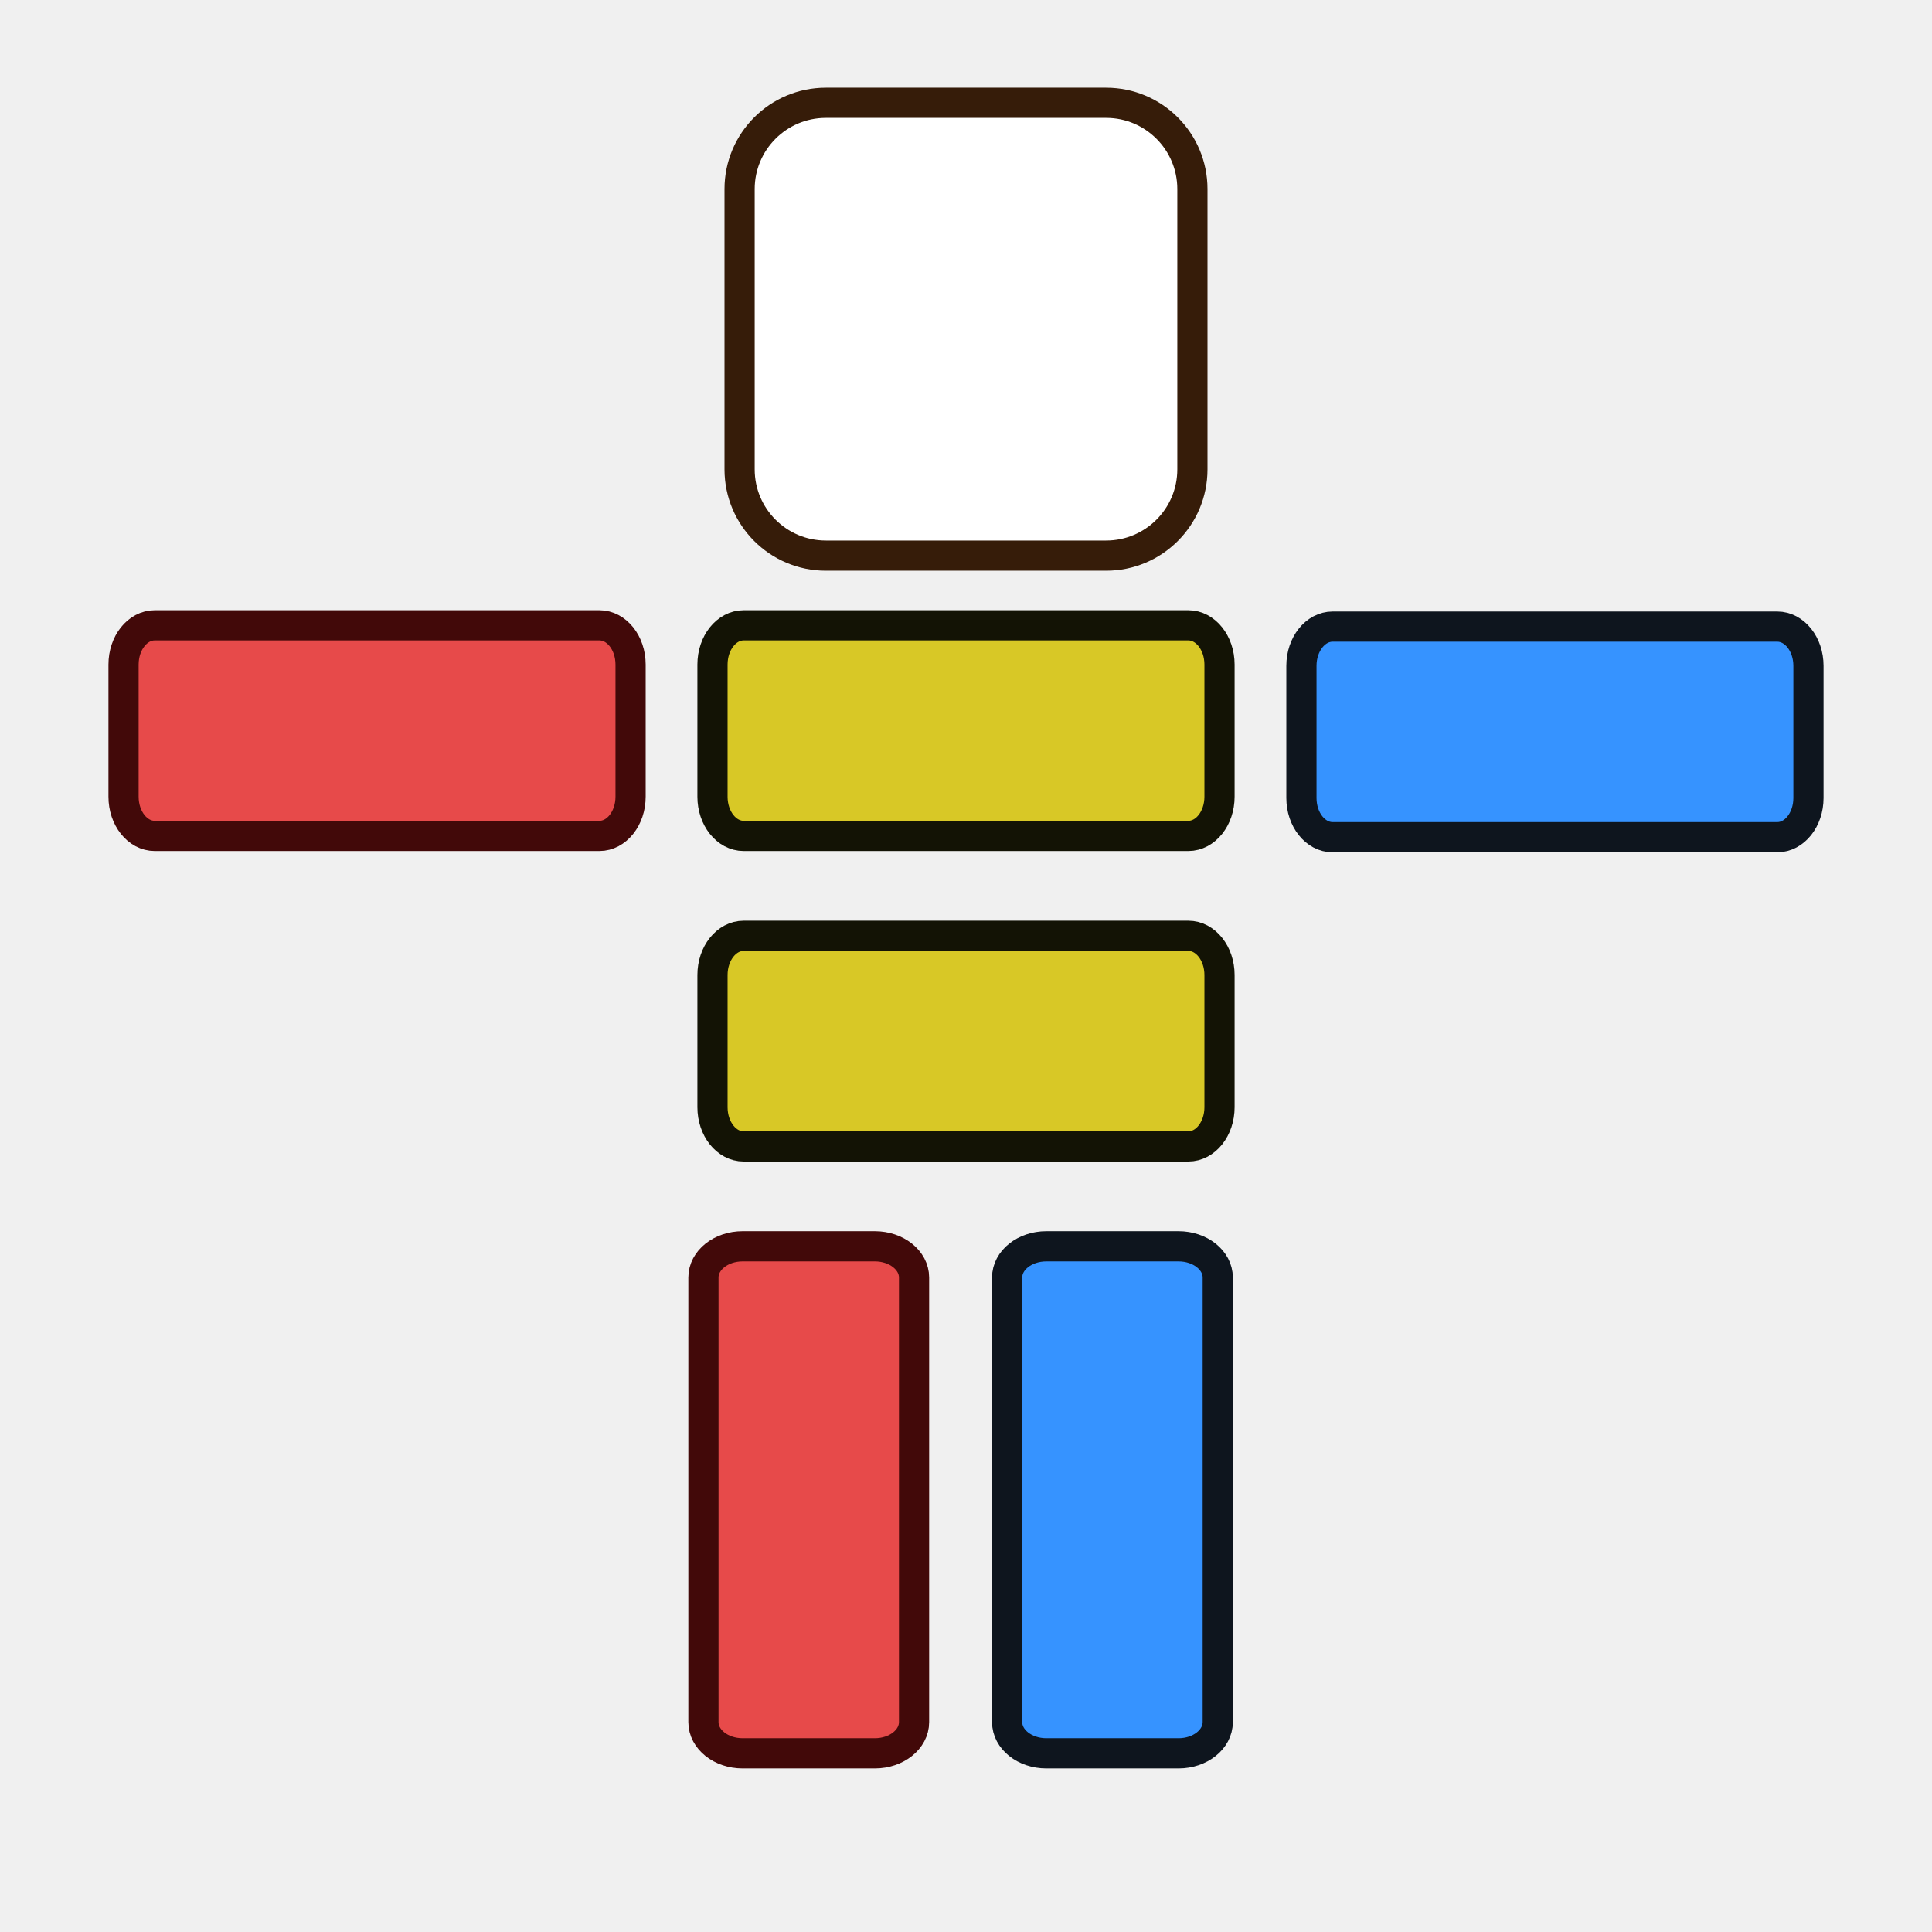
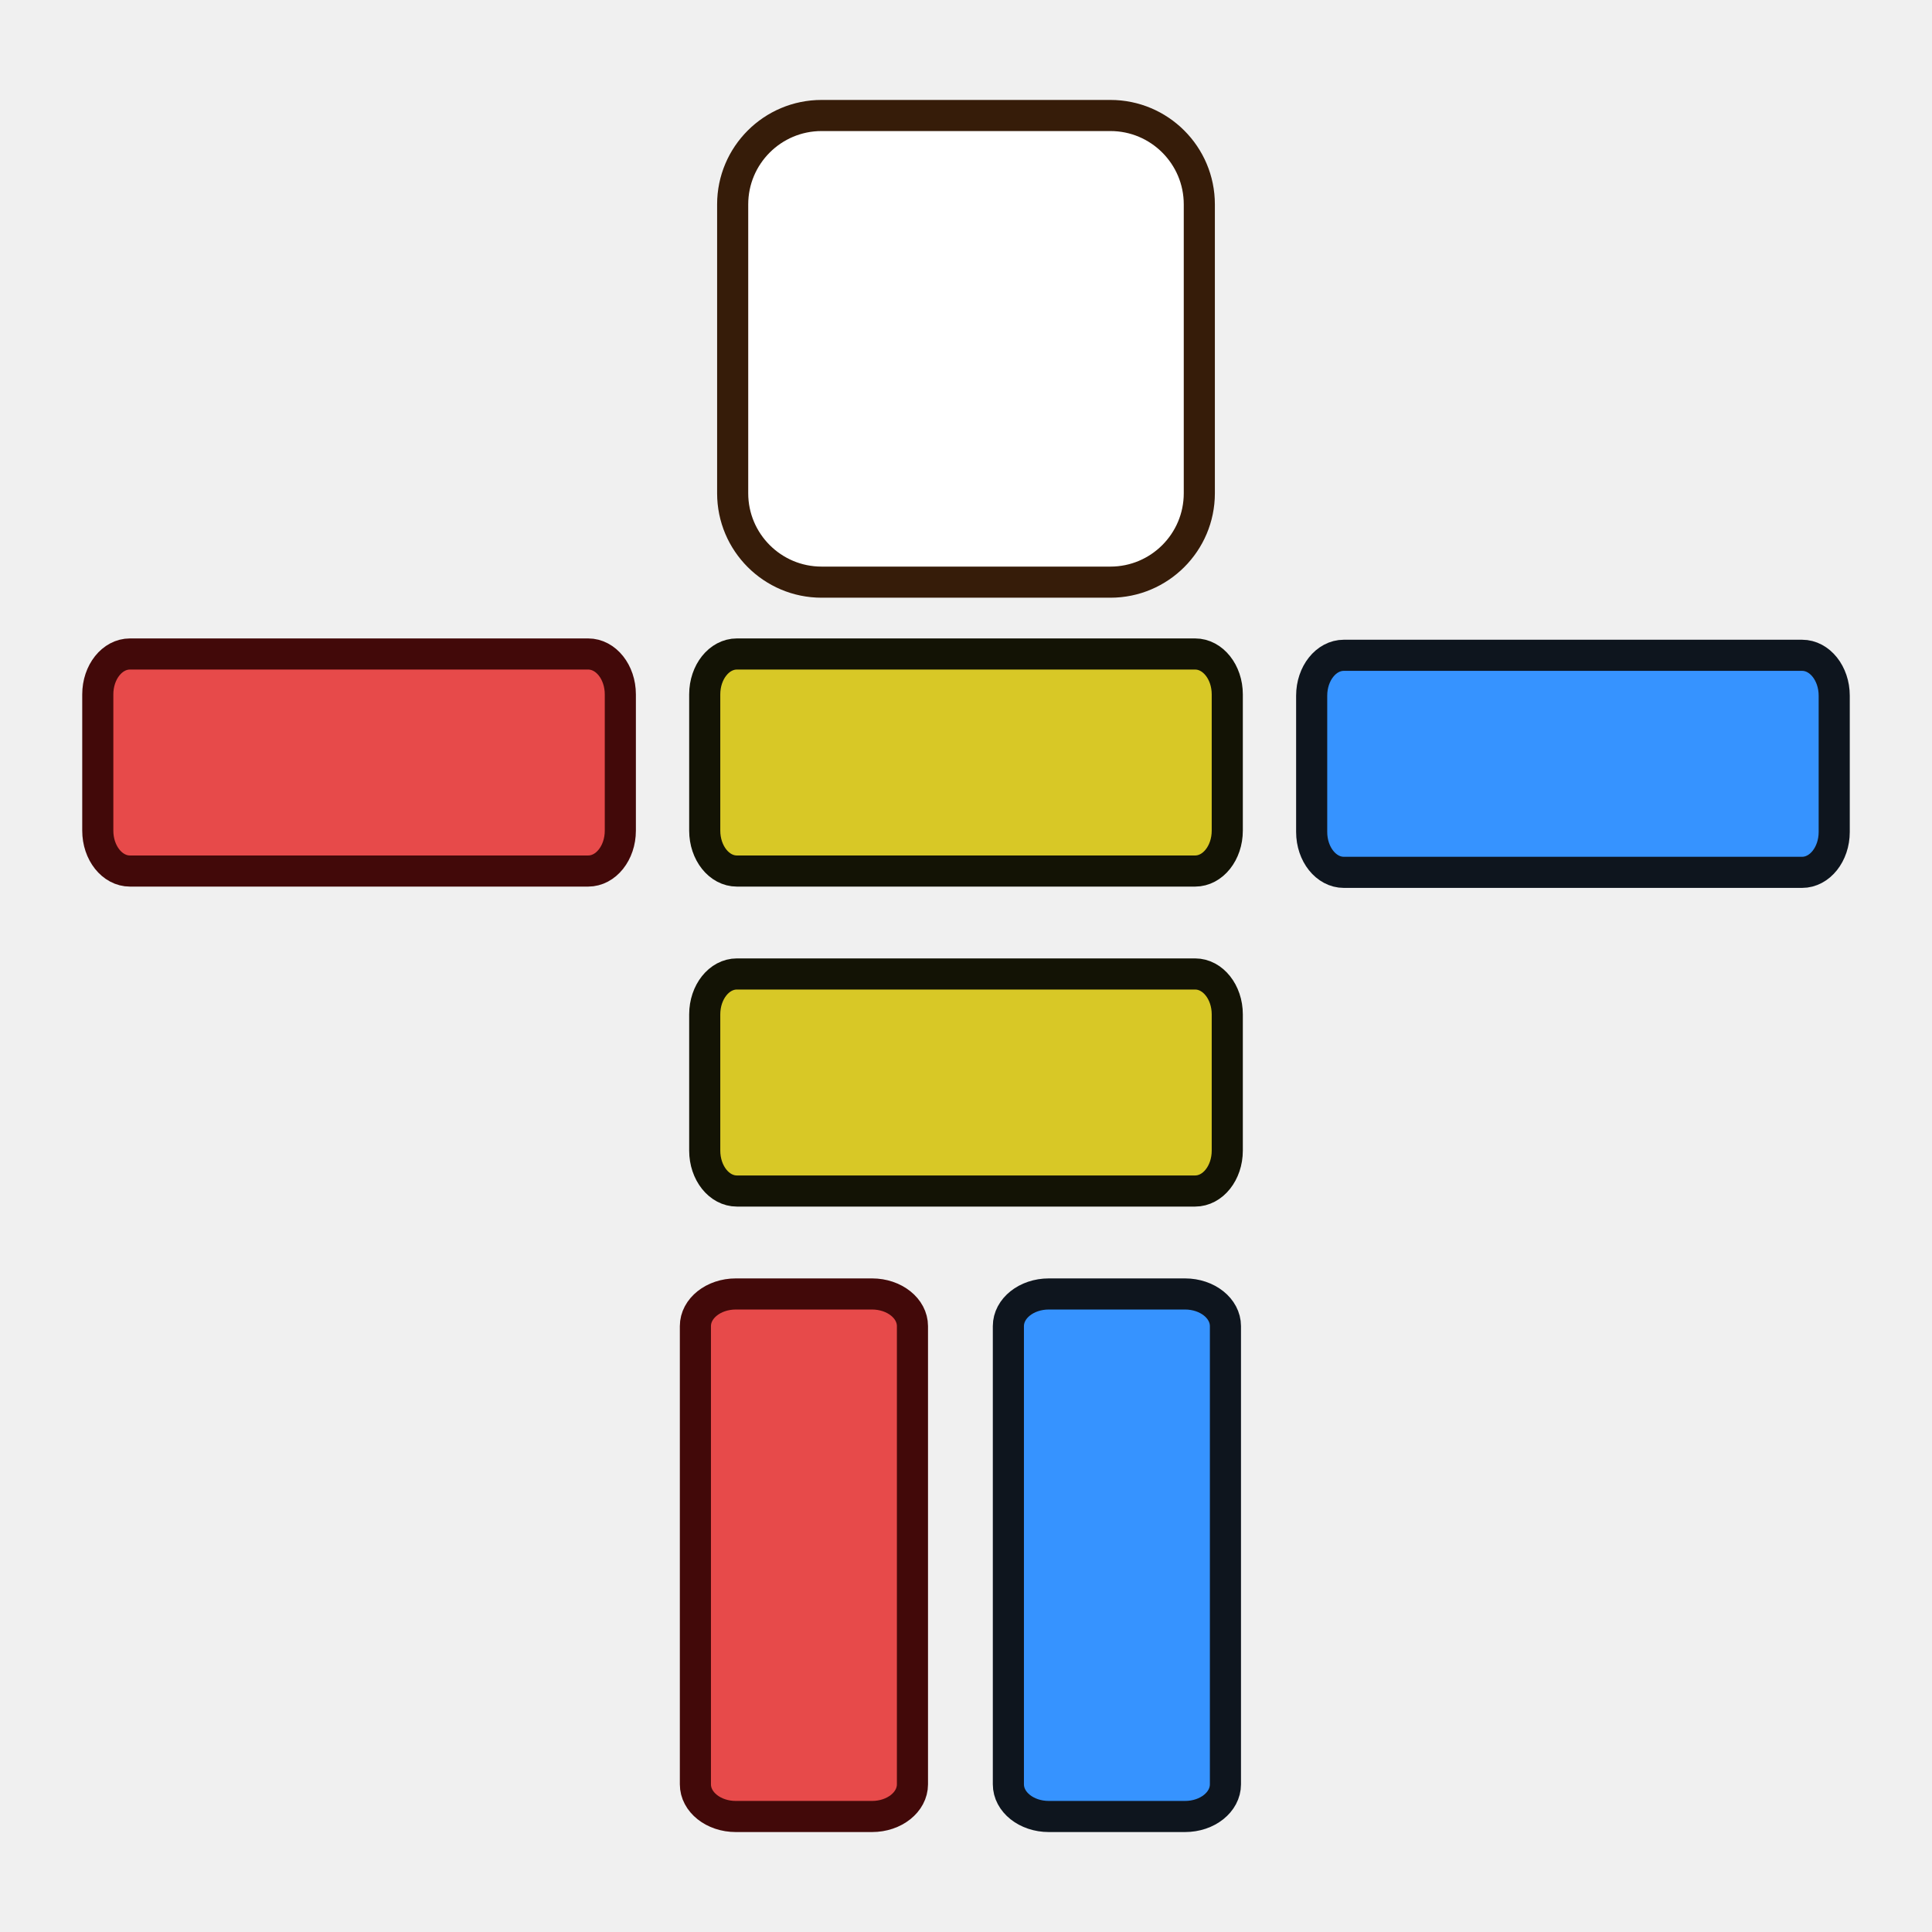
- <svg xmlns="http://www.w3.org/2000/svg" viewBox="0 0 128 128" width="128" height="128">
+ <svg xmlns="http://www.w3.org/2000/svg" viewBox="0 0 32 32" width="32" height="32">
  <defs />
  <g>
    <g>
      <g>
-         <path d="M86.223,44.109 C86.223,42.677 87.149,41.513 88.29,41.513 L117.748,41.513 C118.889,41.513 119.815,42.677 119.815,44.109 L119.815,52.871 C119.815,54.303 118.889,55.467 117.748,55.467 L88.29,55.467 C87.149,55.467 86.223,54.303 86.223,52.871 L86.223,44.109 Z" fill="#3693ff" stroke="#0e151e" stroke-width="2" stroke-linecap="round" stroke-linejoin="round" />
-       </g>
-       <g>
-         <path d="M8.185,44.025 C8.185,42.592 9.111,41.428 10.252,41.428 L39.71,41.428 C40.851,41.428 41.777,42.592 41.777,44.025 L41.777,52.786 C41.777,54.219 40.851,55.382 39.71,55.382 L10.252,55.382 C9.111,55.382 8.185,54.219 8.185,52.786 L8.185,44.025 Z" fill="#e74a4a" stroke="#420909" stroke-width="2" stroke-linecap="round" stroke-linejoin="round" />
-       </g>
-       <g>
-         <path d="M47.204,44.025 C47.204,42.592 48.13,41.428 49.271,41.428 L78.729,41.428 C79.87,41.428 80.796,42.592 80.796,44.025 L80.796,52.786 C80.796,54.219 79.87,55.382 78.729,55.382 L49.271,55.382 C48.13,55.382 47.204,54.219 47.204,52.786 L47.204,44.025 Z" fill="#d8c826" stroke="#131305" stroke-width="2" stroke-linecap="round" stroke-linejoin="round" />
-       </g>
-       <g>
-         <path d="M49,12.525 C49,9.372 51.561,6.811 54.714,6.811 L73.286,6.811 C76.439,6.811 79,9.372 79,12.525 L79,31.096 C79,34.25 76.439,36.811 73.286,36.811 L54.714,36.811 C51.561,36.811 49,34.25 49,31.096 L49,12.525 Z" fill="#ffffff" stroke="#361c09" stroke-width="2" stroke-linecap="round" stroke-linejoin="round" />
-       </g>
-       <g>
-         <path d="M47.204,64.596 C47.204,63.164 48.13,62 49.271,62 L78.729,62 C79.87,62 80.796,63.164 80.796,64.596 L80.796,73.358 C80.796,74.79 79.87,75.954 78.729,75.954 L49.271,75.954 C48.13,75.954 47.204,74.79 47.204,73.358 L47.204,64.596 Z" fill="#d8c826" stroke="#131305" stroke-width="2" stroke-linecap="round" stroke-linejoin="round" />
-       </g>
-       <g>
-         <path d="M78.083,82.572 C79.515,82.572 80.679,83.498 80.679,84.639 L80.679,114.097 C80.679,115.238 79.515,116.164 78.083,116.164 L69.321,116.164 C67.888,116.164 66.725,115.238 66.725,114.097 L66.725,84.639 C66.725,83.498 67.888,82.572 69.321,82.572 L78.083,82.572 Z" transform="matrix(1,0,0,1,0,0)" fill="#3693ff" stroke="#0e151e" stroke-width="2" stroke-linecap="round" stroke-linejoin="round" />
-       </g>
-       <g>
-         <path d="M49.2,116.164 C47.767,116.164 46.604,115.238 46.604,114.097 L46.604,84.639 C46.604,83.498 47.767,82.572 49.2,82.572 L57.962,82.572 C59.394,82.572 60.558,83.498 60.558,84.639 L60.558,114.097 C60.558,115.238 59.394,116.164 57.962,116.164 L49.2,116.164 Z" fill="#e74a4a" stroke="#420909" stroke-width="2" stroke-linecap="round" stroke-linejoin="round" />
+         <g transform="matrix(0.2576413,0,0,0.2576413,-231.5926,-122.3023)">
+           <g>
+             <g>
+               <g>
+                 <path d="M983.22,519.423 C983.22,517.991 984.147,516.827 985.288,516.827 C985.288,516.827 1014.746,516.827 1014.746,516.827 C1015.886,516.827 1016.813,517.991 1016.813,519.423 C1016.813,519.423 1016.813,528.185 1016.813,528.185 C1016.813,529.617 1015.886,530.781 1014.746,530.781 C1014.746,530.781 985.288,530.781 985.288,530.781 C984.147,530.781 983.22,529.617 983.22,528.185 C983.22,528.185 983.22,519.423 983.22,519.423 C983.22,519.423 983.22,519.423 983.22,519.423 Z" fill="#3693ff" stroke="#0e151e" stroke-width="2" stroke-linecap="round" stroke-linejoin="round" />
+               </g>
+             </g>
+             <g>
+               <g>
+                 <path d="M905.182,519.339 C905.182,517.906 906.109,516.743 907.249,516.743 C907.249,516.743 936.707,516.743 936.707,516.743 C937.848,516.743 938.775,517.906 938.775,519.339 C938.775,519.339 938.775,528.101 938.775,528.101 C938.775,529.533 937.848,530.697 936.707,530.697 C936.707,530.697 907.249,530.697 907.249,530.697 C906.109,530.697 905.182,529.533 905.182,528.101 C905.182,528.101 905.182,519.339 905.182,519.339 C905.182,519.339 905.182,519.339 905.182,519.339 Z" fill="#e74a4a" stroke="#420909" stroke-width="2" stroke-linecap="round" stroke-linejoin="round" />
+               </g>
+             </g>
+             <g>
+               <g>
+                 <path d="M944.201,519.339 C944.201,517.906 945.128,516.743 946.268,516.743 C946.268,516.743 975.727,516.743 975.727,516.743 C976.867,516.743 977.794,517.906 977.794,519.339 C977.794,519.339 977.794,528.101 977.794,528.101 C977.794,529.533 976.867,530.697 975.727,530.697 C975.727,530.697 946.268,530.697 946.268,530.697 C945.128,530.697 944.201,529.533 944.201,528.101 C944.201,528.101 944.201,519.339 944.201,519.339 C944.201,519.339 944.201,519.339 944.201,519.339 Z" fill="#d8c826" stroke="#131305" stroke-width="2" stroke-linecap="round" stroke-linejoin="round" />
+               </g>
+             </g>
+             <g>
+               <g>
+                 <path d="M945.997,487.839 C945.997,484.686 948.559,482.125 951.712,482.125 C951.712,482.125 970.283,482.125 970.283,482.125 C973.436,482.125 975.997,484.686 975.997,487.839 C975.997,487.839 975.997,506.411 975.997,506.411 C975.997,509.564 973.436,512.125 970.283,512.125 C970.283,512.125 951.712,512.125 951.712,512.125 C948.559,512.125 945.997,509.564 945.997,506.411 C945.997,506.411 945.997,487.839 945.997,487.839 C945.997,487.839 945.997,487.839 945.997,487.839 Z" fill="#ffffff" stroke="#361c09" stroke-width="2" stroke-linecap="round" stroke-linejoin="round" />
+               </g>
+             </g>
+             <g>
+               <g>
+                 <path d="M944.201,539.91 C944.201,538.478 945.128,537.314 946.268,537.314 C946.268,537.314 975.727,537.314 975.727,537.314 C976.867,537.314 977.794,538.478 977.794,539.91 C977.794,539.91 977.794,548.672 977.794,548.672 C977.794,550.105 976.867,551.268 975.727,551.268 C975.727,551.268 946.268,551.268 946.268,551.268 C945.128,551.268 944.201,550.105 944.201,548.672 C944.201,548.672 944.201,539.91 944.201,539.91 C944.201,539.91 944.201,539.91 944.201,539.91 Z" fill="#d8c826" stroke="#131305" stroke-width="2" stroke-linecap="round" stroke-linejoin="round" />
+               </g>
+             </g>
+             <g>
+               <g>
+                 <path d="M975.08,557.886 C976.513,557.886 977.676,558.812 977.676,559.953 C977.676,559.953 977.676,589.411 977.676,589.411 C977.676,590.552 976.513,591.478 975.08,591.478 C975.08,591.478 966.318,591.478 966.318,591.478 C964.886,591.478 963.722,590.552 963.722,589.411 C963.722,589.411 963.722,559.953 963.722,559.953 C963.722,558.812 964.886,557.886 966.318,557.886 C966.318,557.886 975.08,557.886 975.08,557.886 C975.08,557.886 975.08,557.886 975.08,557.886 Z" fill="#3693ff" stroke="#0e151e" stroke-width="2" stroke-linecap="round" stroke-linejoin="round" />
+               </g>
+             </g>
+             <g>
+               <g>
+                 <path d="M946.197,591.478 C944.765,591.478 943.601,590.552 943.601,589.411 C943.601,589.411 943.601,559.953 943.601,559.953 C943.601,558.812 944.765,557.886 946.197,557.886 C946.197,557.886 954.959,557.886 954.959,557.886 C956.392,557.886 957.555,558.812 957.555,559.953 C957.555,559.953 957.555,589.411 957.555,589.411 C957.555,590.552 956.392,591.478 954.959,591.478 C954.959,591.478 946.197,591.478 946.197,591.478 C946.197,591.478 946.197,591.478 946.197,591.478 Z" fill="#e74a4a" stroke="#420909" stroke-width="2" stroke-linecap="round" stroke-linejoin="round" />
+               </g>
+             </g>
+           </g>
+         </g>
      </g>
    </g>
  </g>
</svg>
